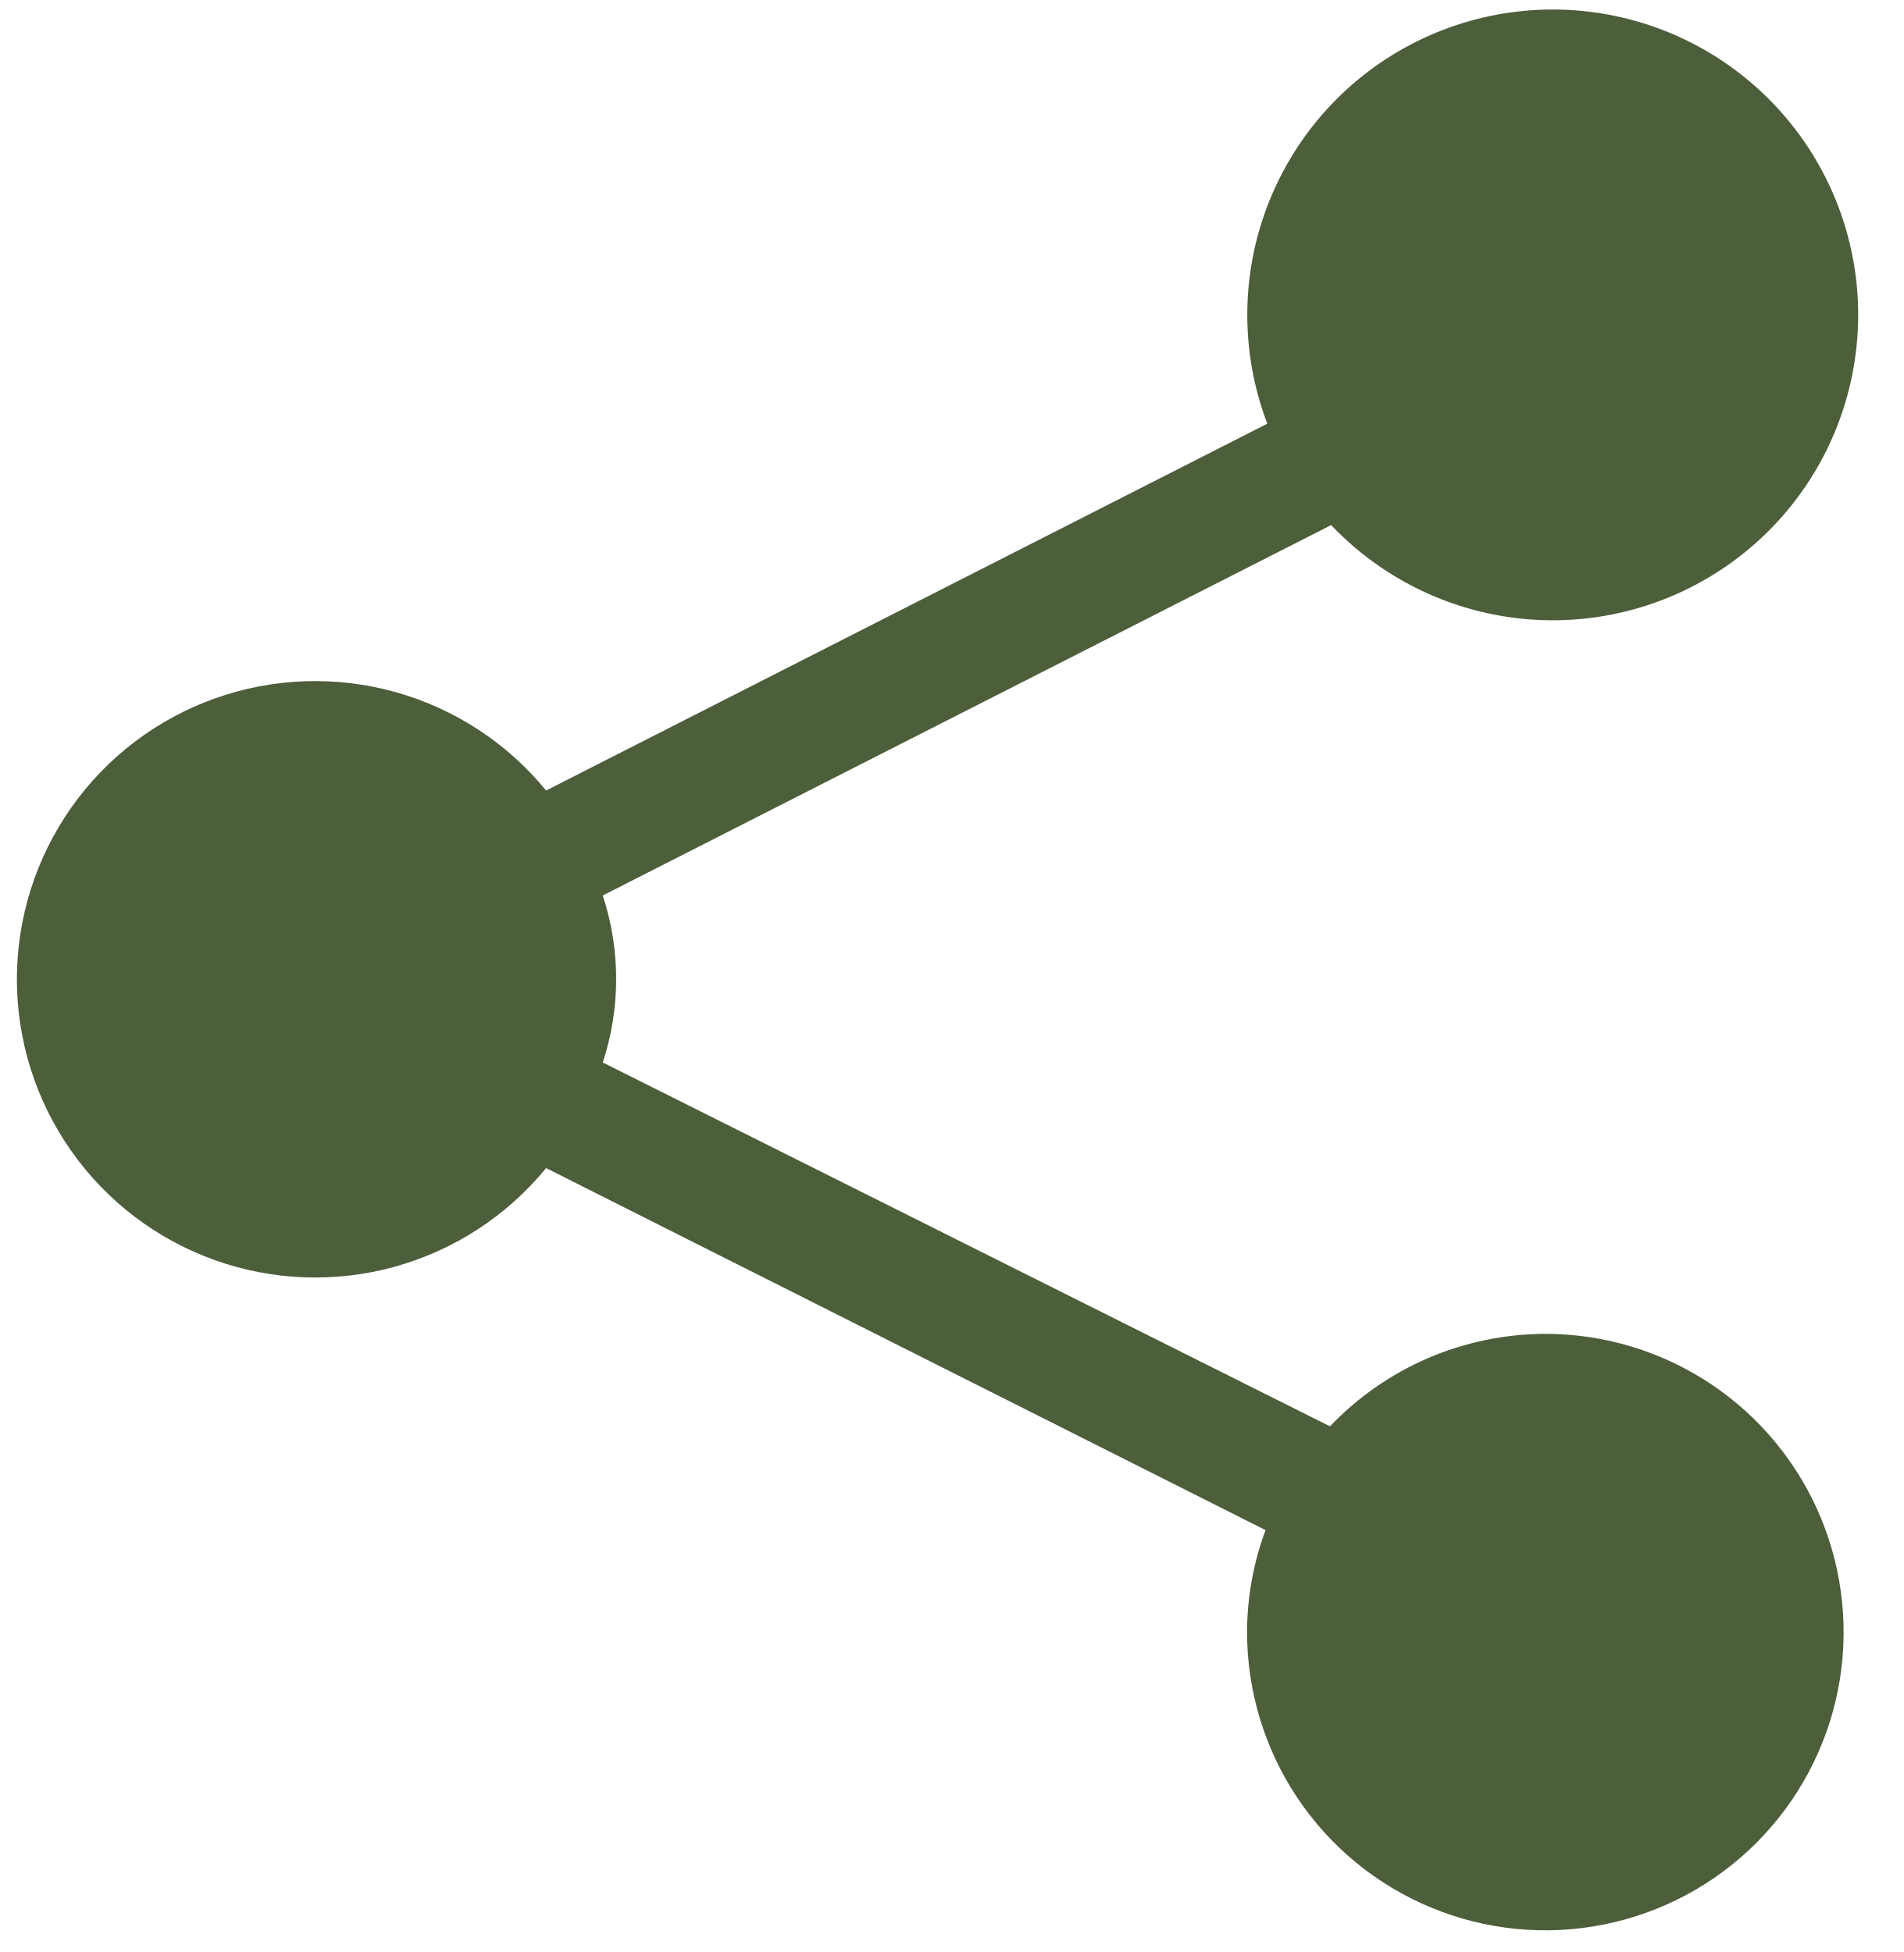
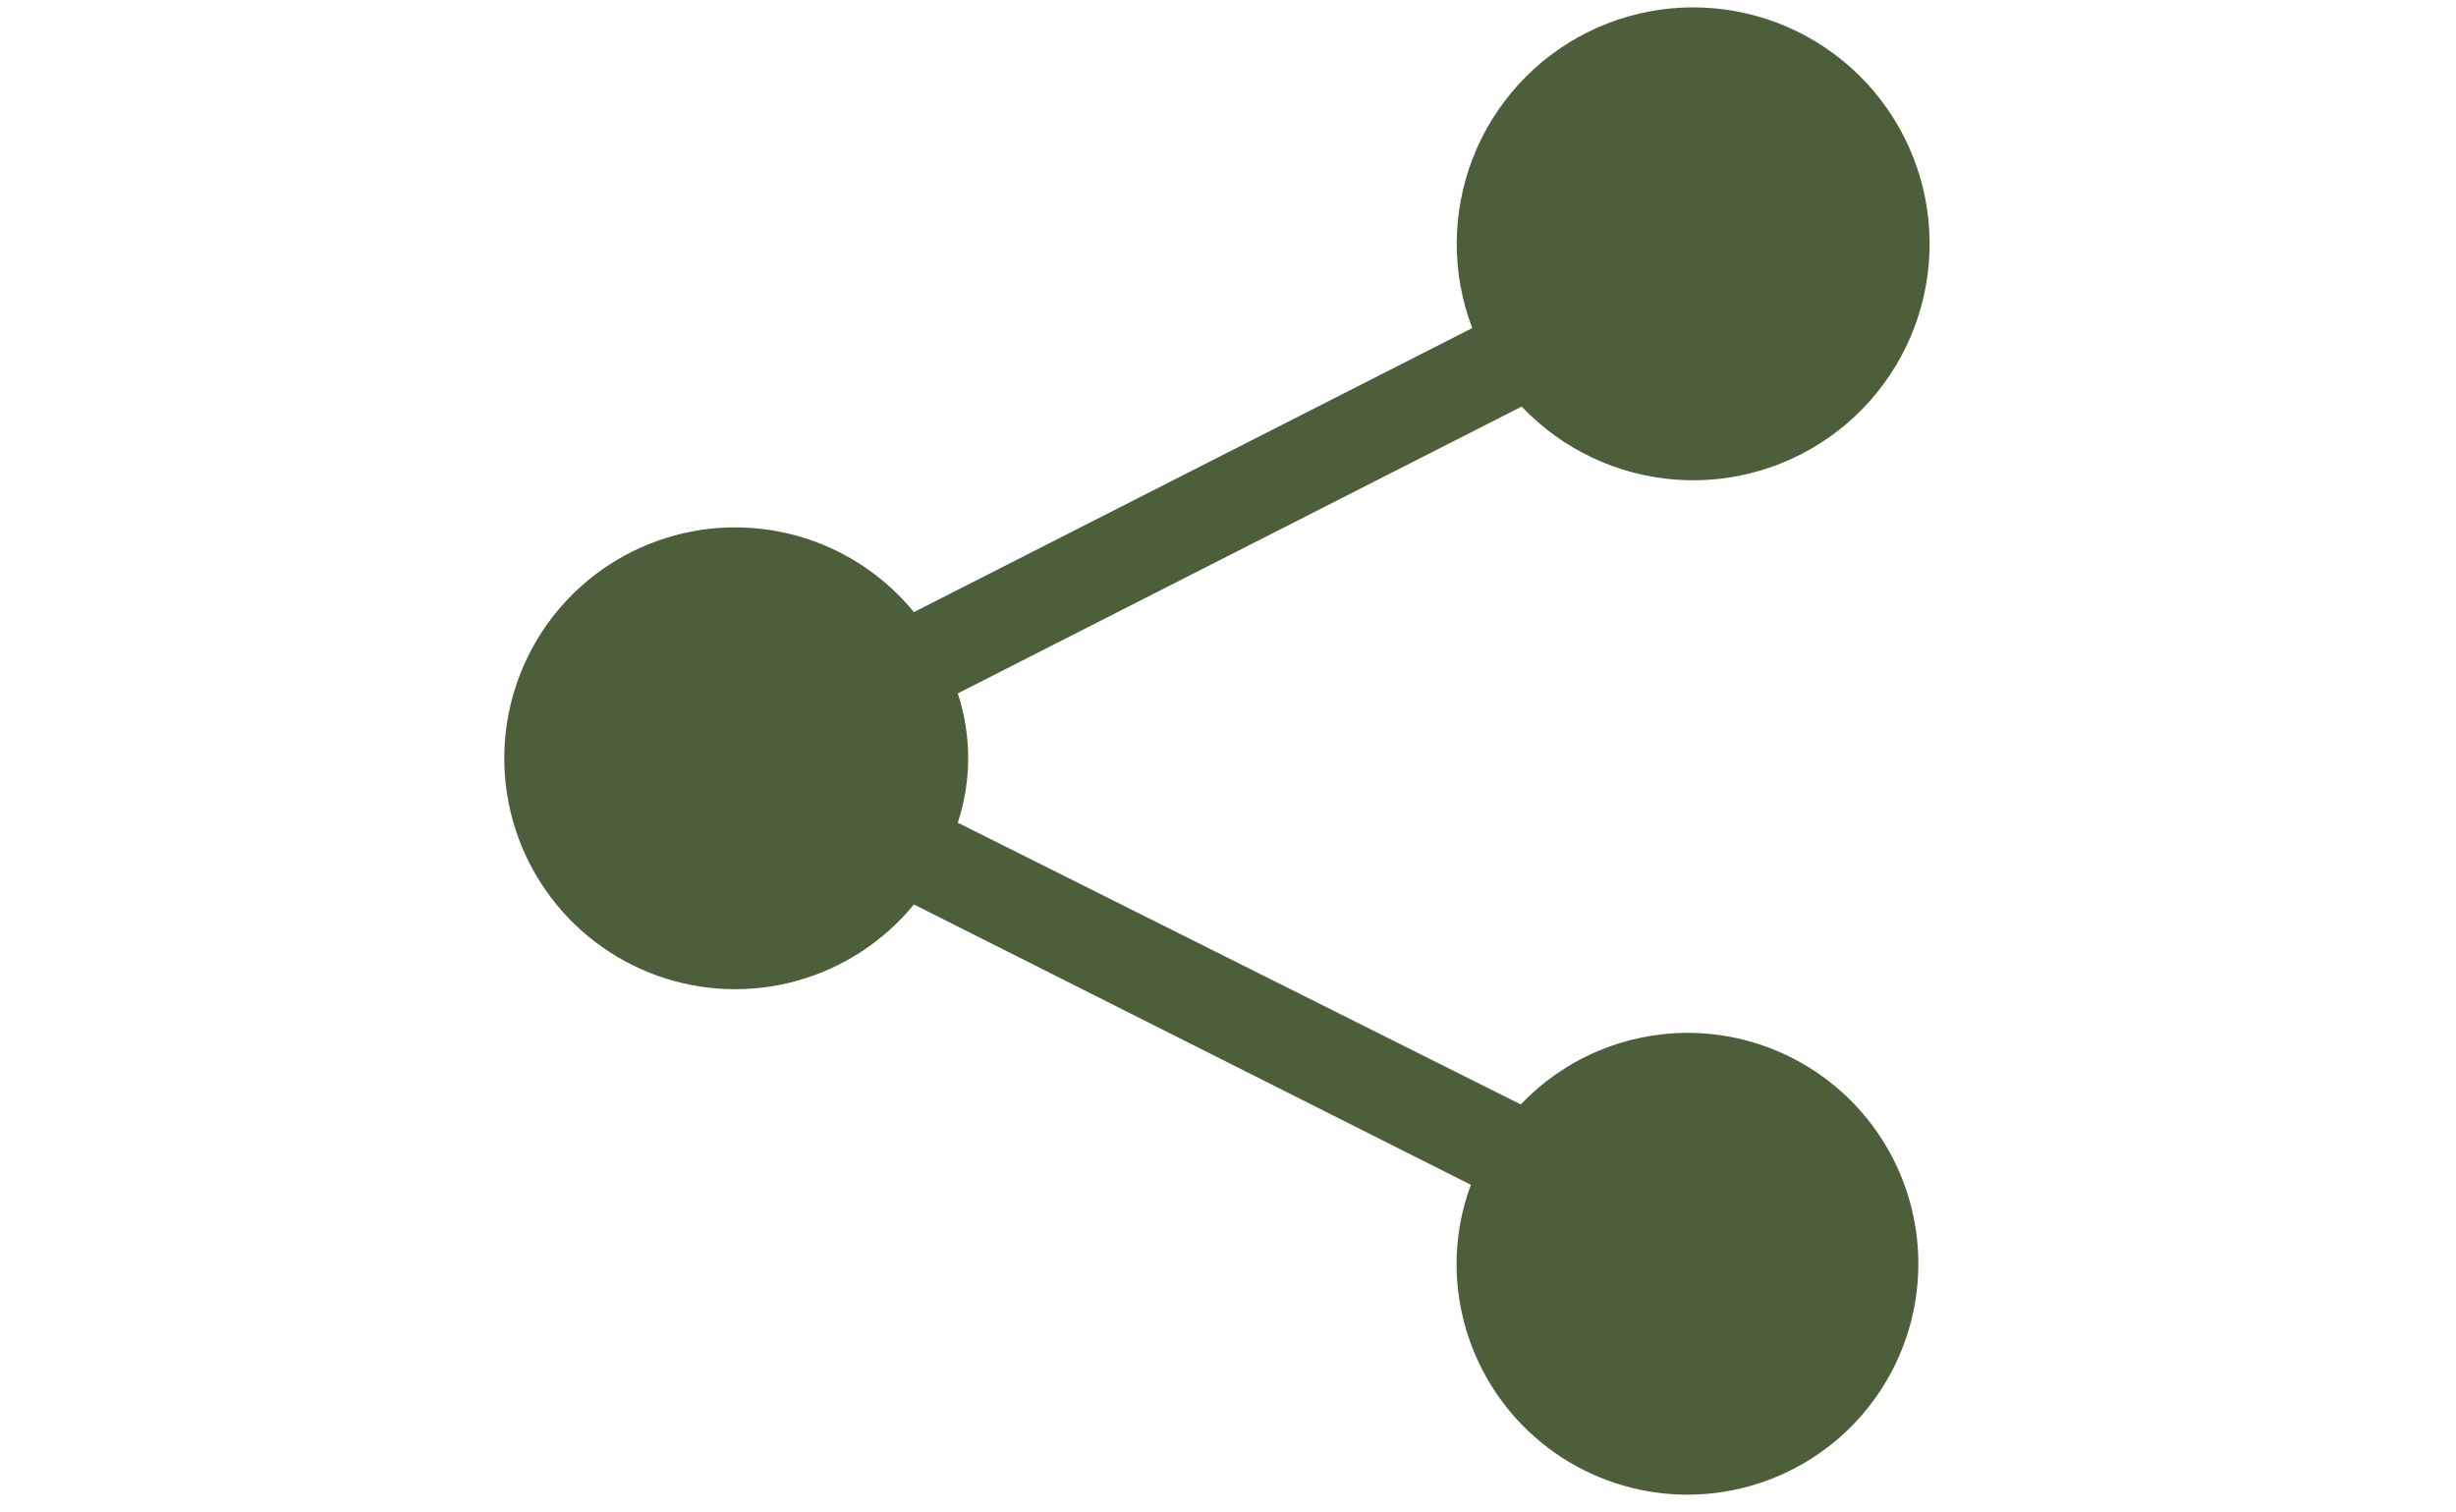
- <svg xmlns="http://www.w3.org/2000/svg" width="39" height="40" viewBox="0 0 39 40" fill="none">
+ <svg xmlns="http://www.w3.org/2000/svg" width="39" height="24" viewBox="0 0 39 40" fill="none">
  <path d="M31.648 27.333C30.825 27.337 30.011 27.506 29.254 27.831C28.498 28.157 27.816 28.632 27.248 29.228L12.349 21.772C12.715 20.661 12.715 19.461 12.349 18.35L27.272 10.76C28.341 11.886 29.791 12.575 31.339 12.693C32.888 12.81 34.424 12.347 35.651 11.394C36.877 10.442 37.705 9.067 37.974 7.538C38.244 6.008 37.935 4.433 37.108 3.119C36.28 1.805 34.994 0.845 33.499 0.427C32.003 0.008 30.406 0.16 29.016 0.854C27.627 1.547 26.545 2.733 25.981 4.18C25.417 5.626 25.411 7.231 25.964 8.682L11.188 16.199C10.39 15.223 9.309 14.518 8.095 14.18C6.88 13.842 5.591 13.888 4.403 14.312C3.216 14.735 2.188 15.516 1.462 16.546C0.736 17.577 0.346 18.807 0.346 20.067C0.346 21.328 0.736 22.558 1.462 23.588C2.188 24.619 3.216 25.399 4.403 25.823C5.591 26.247 6.88 26.293 8.095 25.955C9.309 25.617 10.39 24.912 11.188 23.936L25.928 31.355C25.679 32.023 25.55 32.731 25.549 33.444C25.549 34.653 25.907 35.835 26.579 36.84C27.25 37.845 28.205 38.628 29.321 39.09C30.438 39.553 31.667 39.674 32.852 39.438C34.038 39.202 35.127 38.62 35.981 37.766C36.836 36.911 37.418 35.822 37.654 34.637C37.889 33.451 37.768 32.223 37.306 31.106C36.843 29.989 36.06 29.035 35.055 28.363C34.05 27.692 32.869 27.333 31.66 27.333H31.648Z" fill="#4D5E3B" />
</svg>
